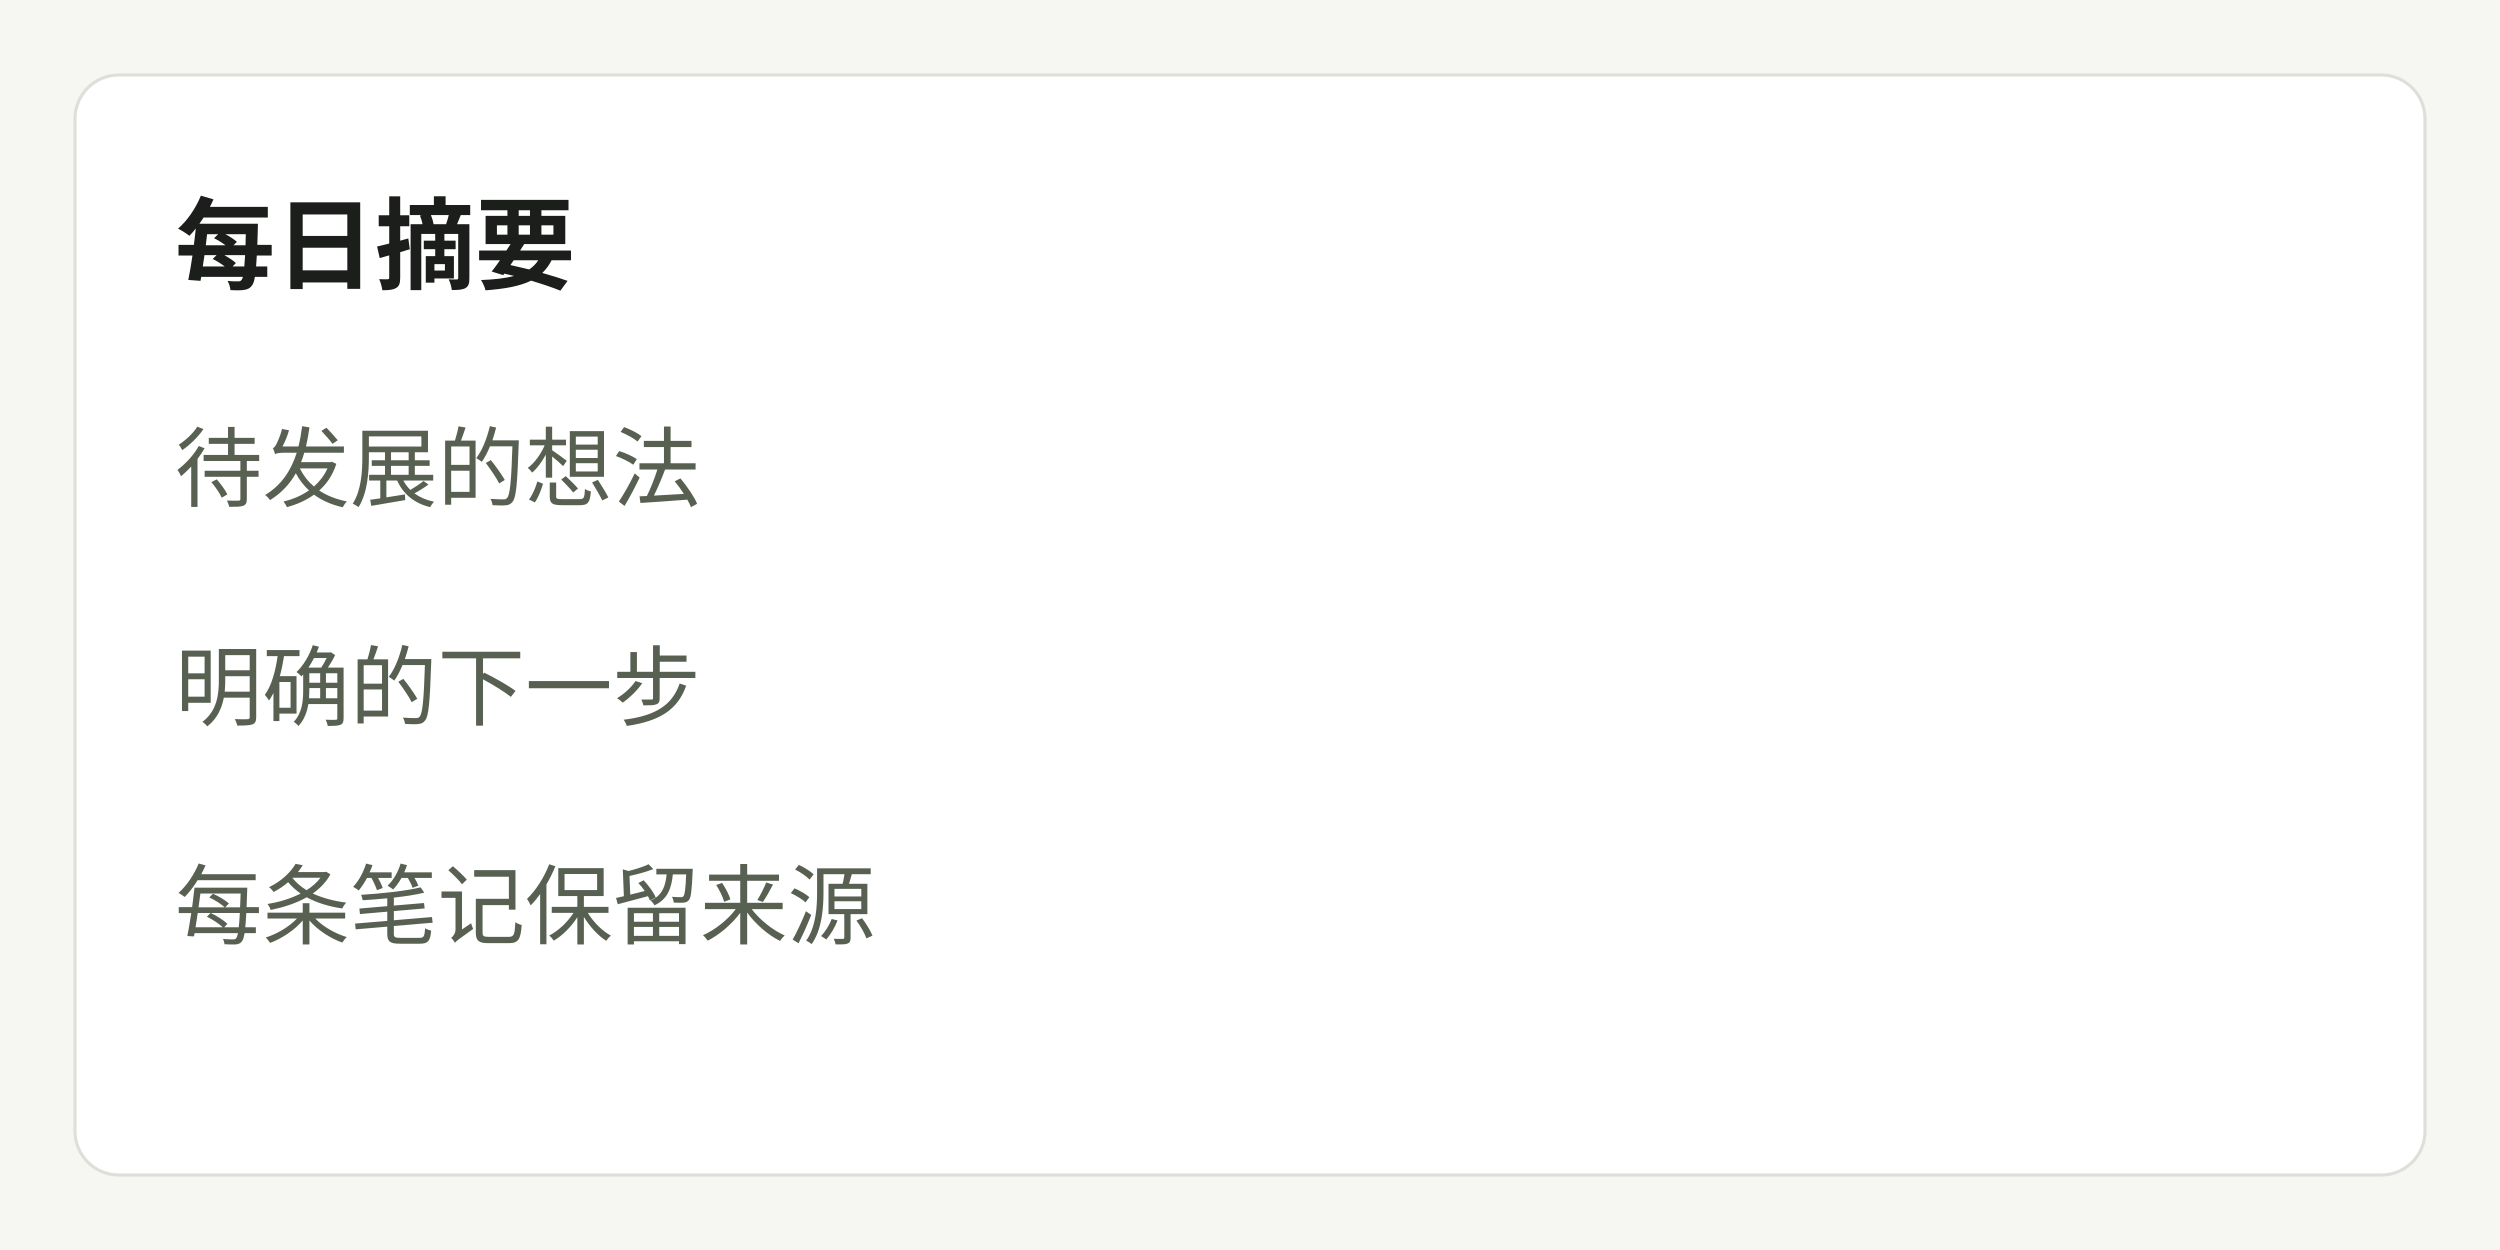
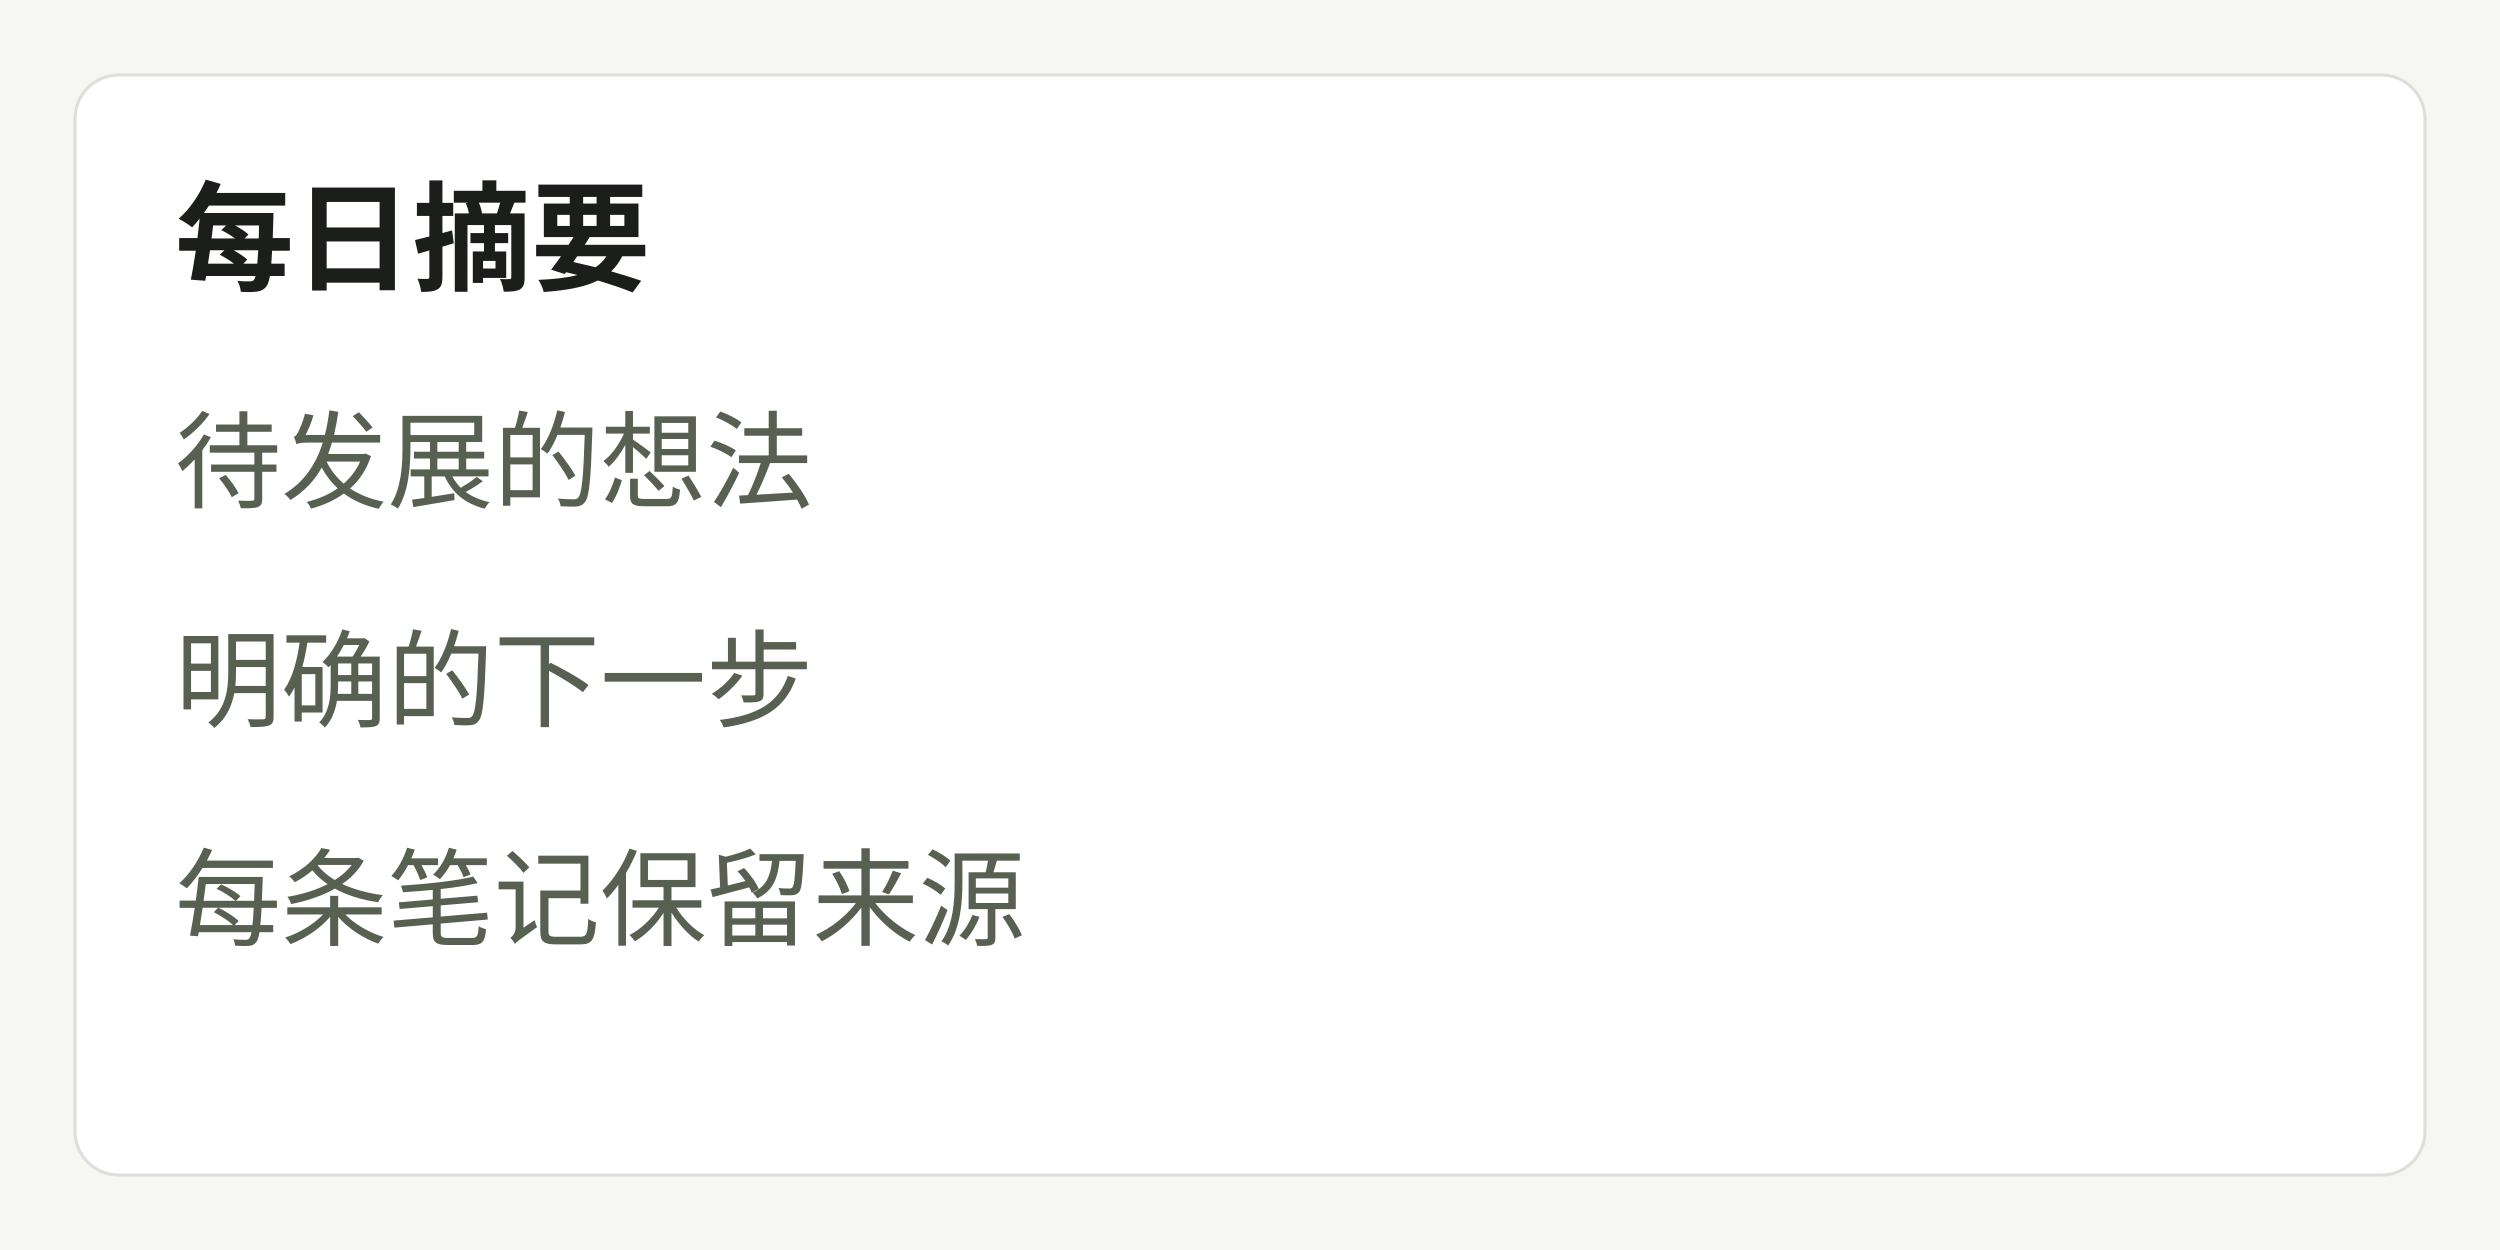
<svg xmlns="http://www.w3.org/2000/svg" width="800" height="400">
  <rect width="800" height="400" fill="#f6f6f3" />
  <rect x="24" y="24" width="752" height="352" rx="14" fill="white" stroke="#dedfd9" />
-   <text x="56" y="90" fill="#1c1e1b" font-family="sans-serif" font-size="32" font-weight="bold">每日摘要</text>
-   <text x="56" y="160" fill="#586052" font-family="sans-serif" font-size="28">待发展的想法</text>
-   <text x="56" y="230" fill="#586052" font-family="sans-serif" font-size="28">明确的下一步</text>
-   <text x="56" y="300" fill="#586052" font-family="sans-serif" font-size="28">每条笔记保留来源</text>
+   <text x="56" y="90" fill="#1c1e1b" font-family="sans-serif" font-size="38" font-weight="bold">每日摘要</text>
+   <text x="56" y="160" fill="#586052" font-family="sans-serif" font-size="34">待发展的想法</text>
+   <text x="56" y="230" fill="#586052" font-family="sans-serif" font-size="34">明确的下一步</text>
+   <text x="56" y="300" fill="#586052" font-family="sans-serif" font-size="34">每条笔记保留来源</text>
</svg>
